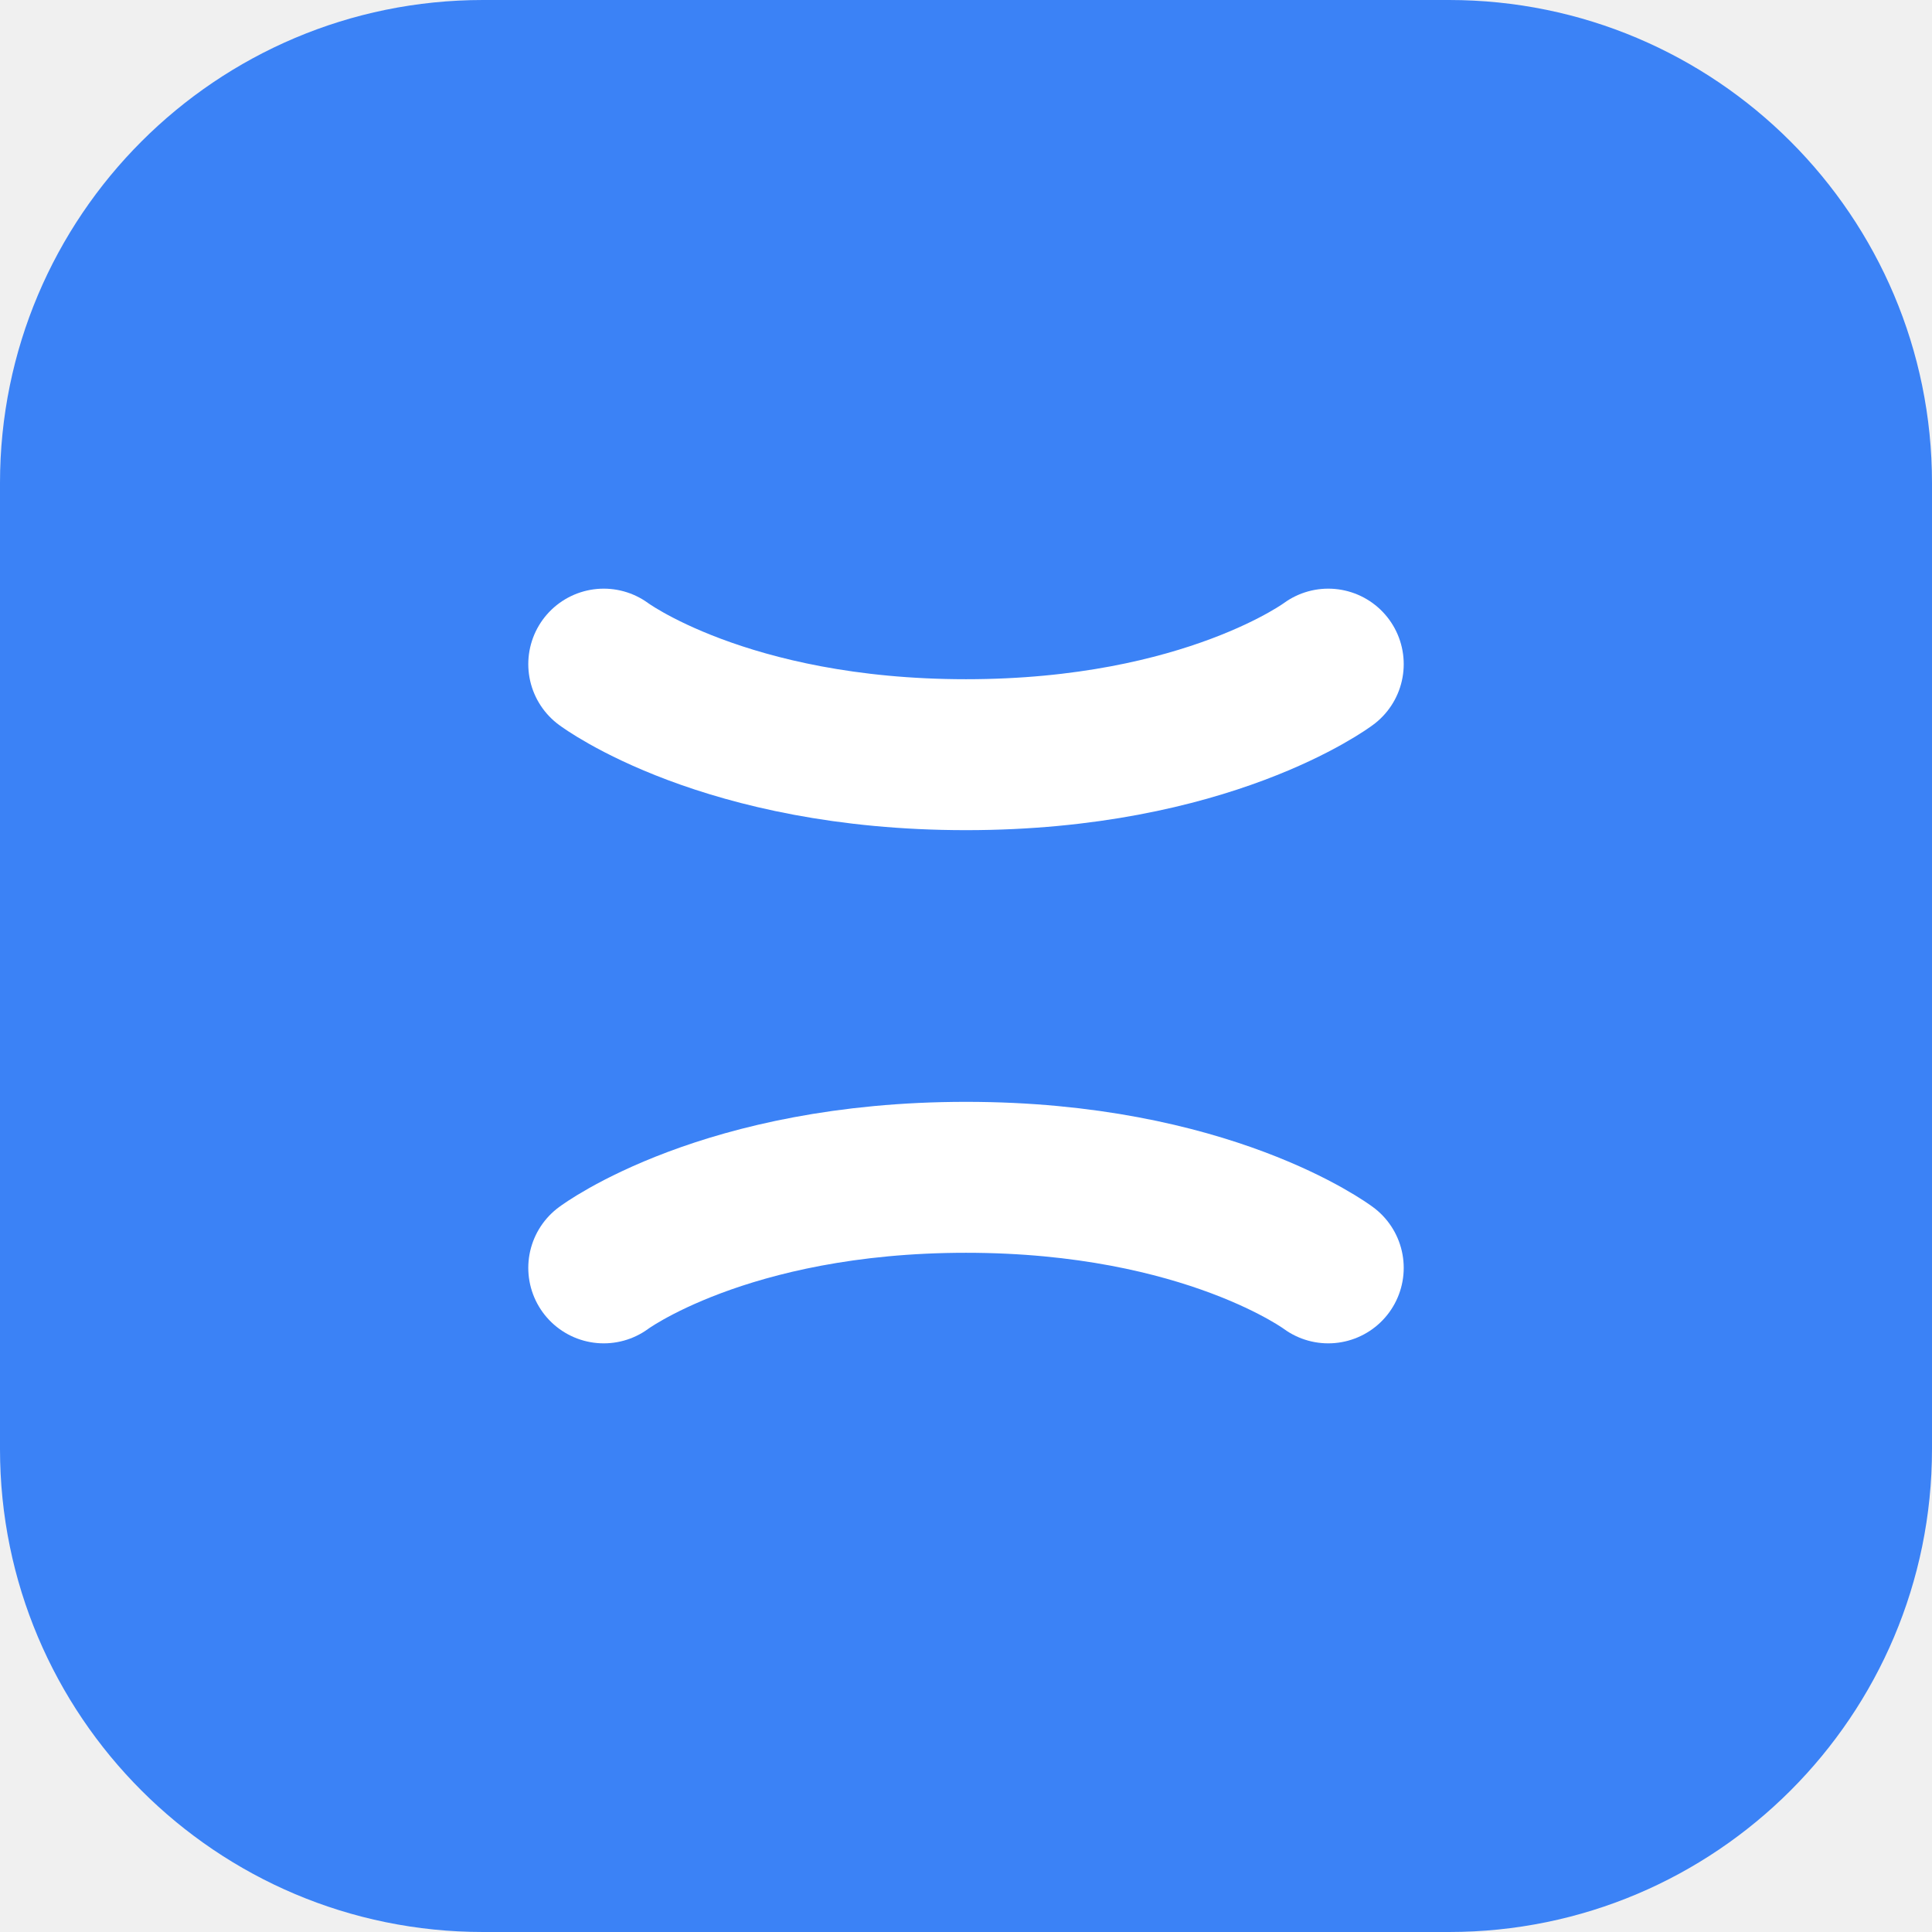
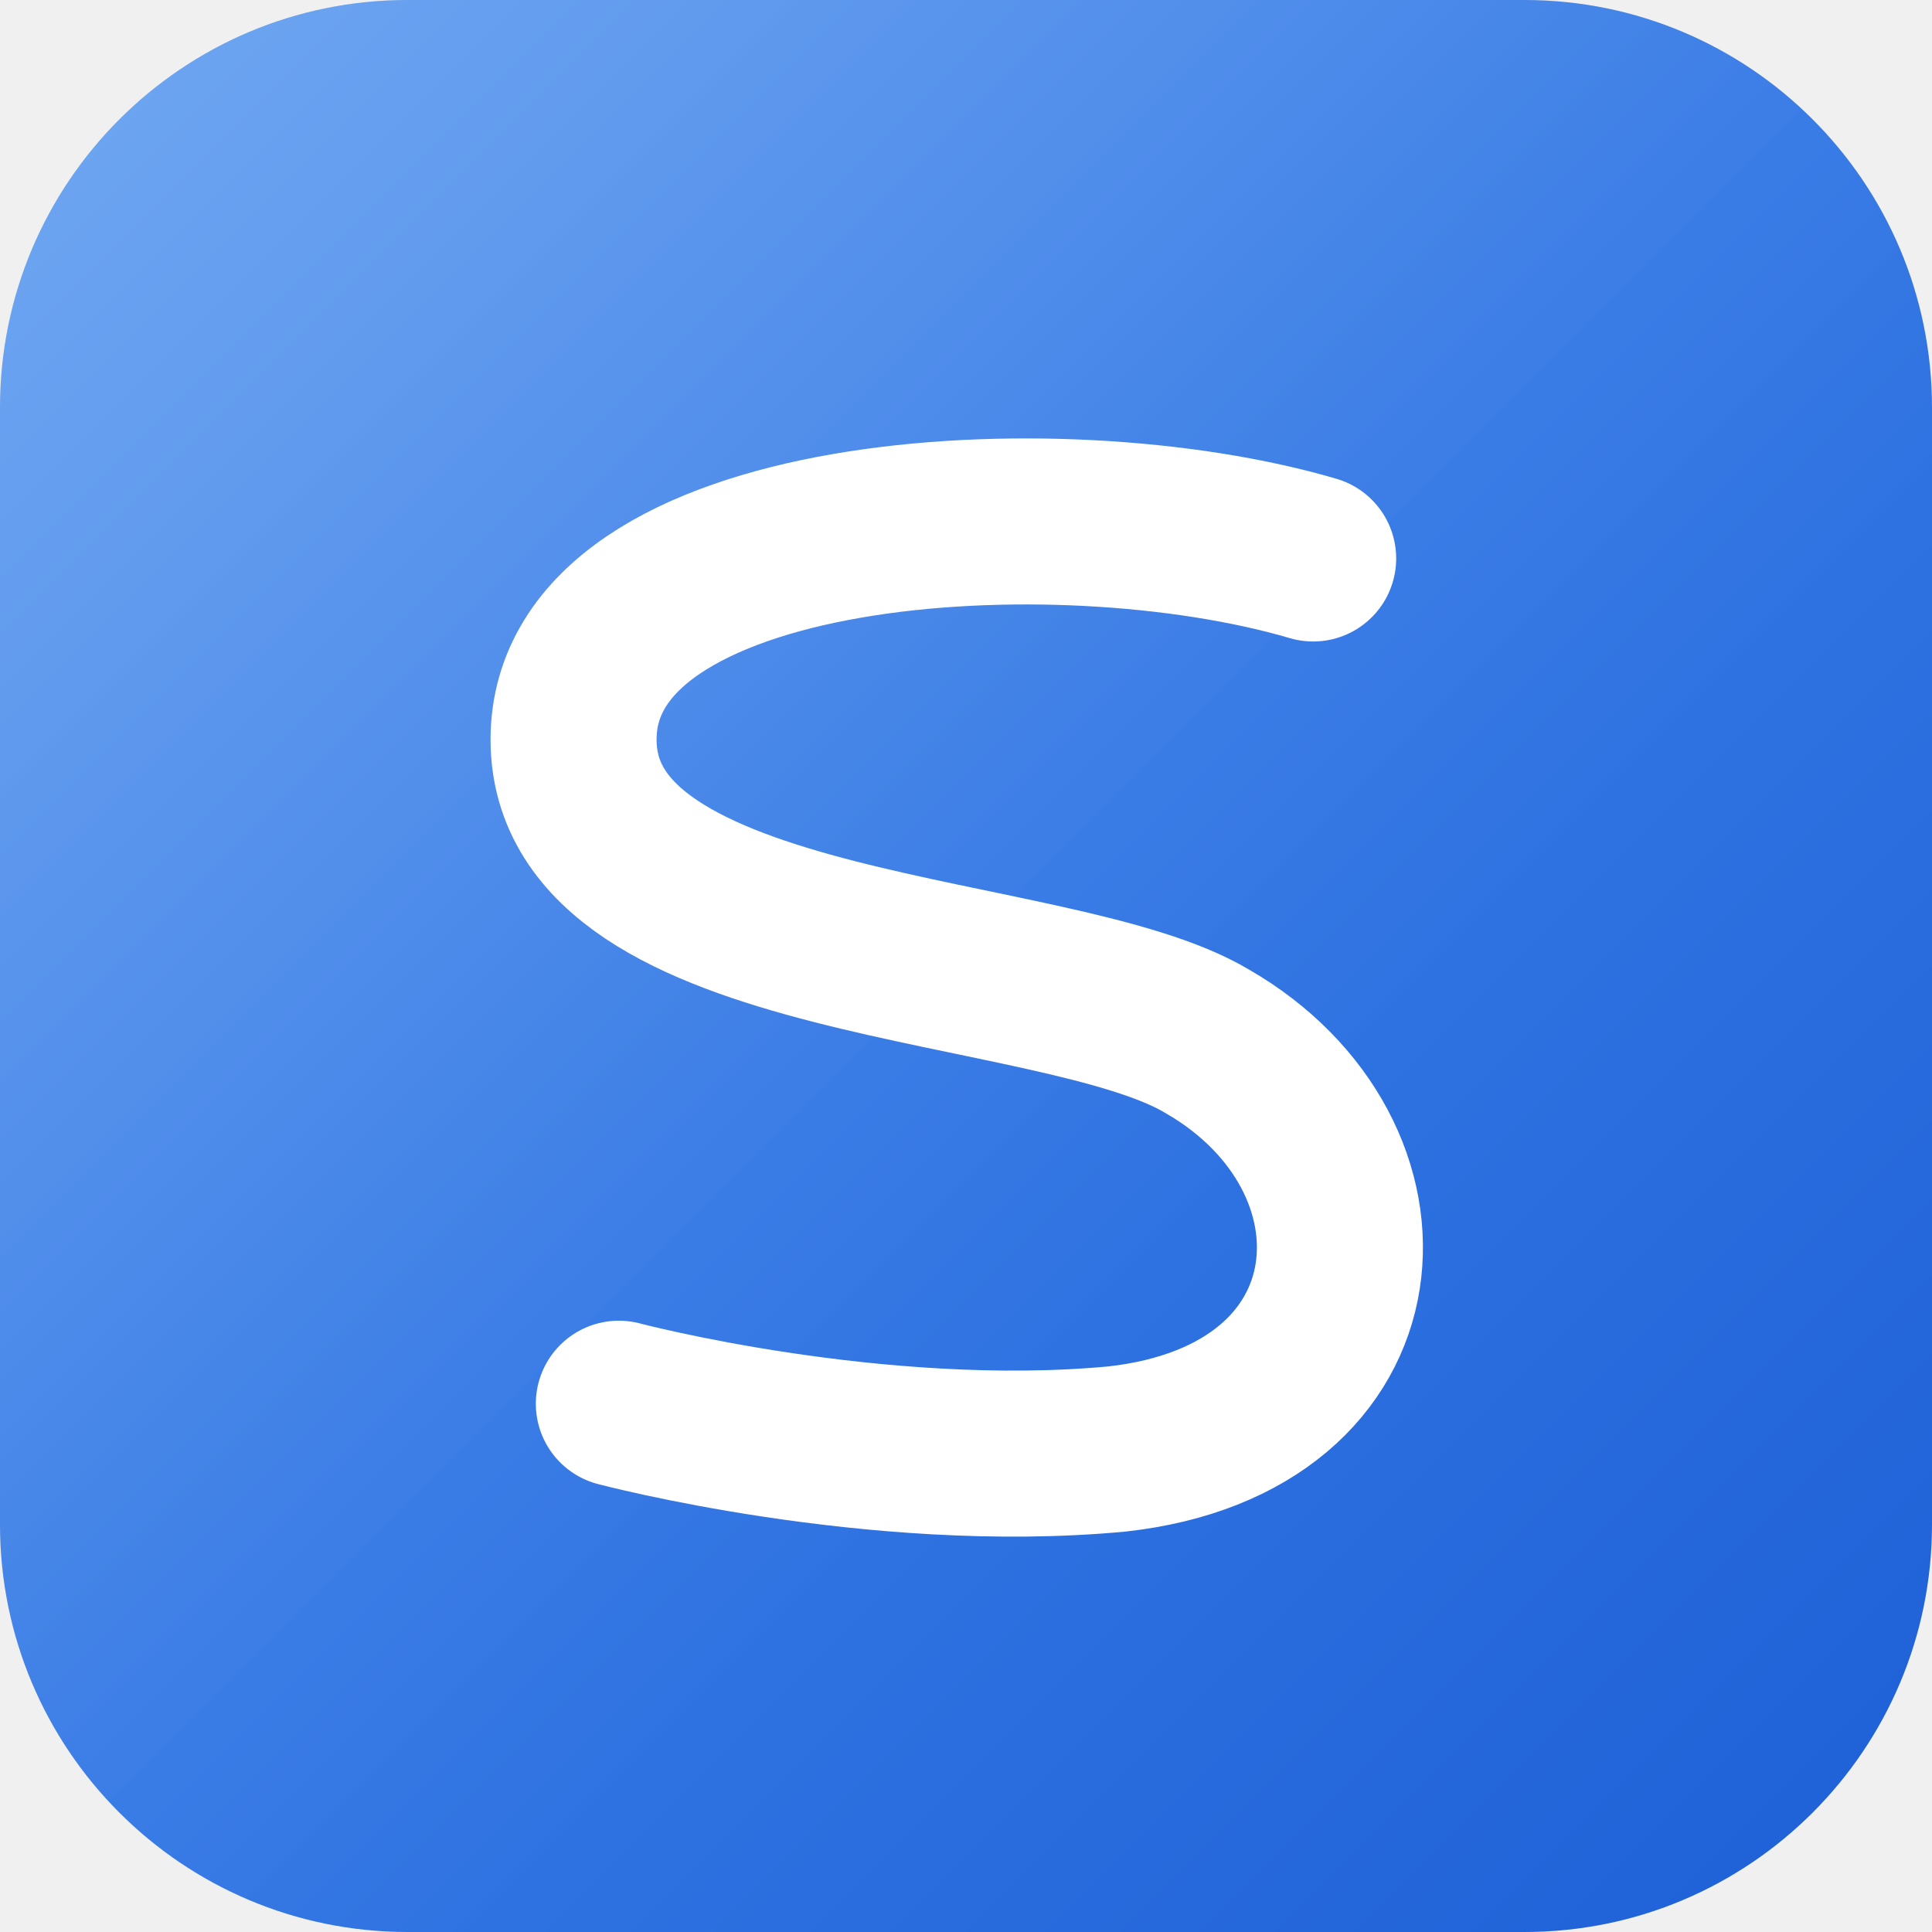
- <svg xmlns="http://www.w3.org/2000/svg" width="32" height="32" viewBox="0 0 32 32" fill="none">
-   <rect width="32" height="32" rx="8" fill="#3b82f6" />
-   <path d="M10 21C10 21 12 19.5 16 19.5S22 21 22 21" stroke="#fff" stroke-width="2.5" stroke-linecap="round" />
-   <path d="M22 11C22 11 20 12.5 16 12.5S10 11 10 11" stroke="#fff" stroke-width="2.5" stroke-linecap="round" />
+ <svg xmlns="http://www.w3.org/2000/svg" width="512" height="512" viewBox="0 0 512 512" fill="none">
+   <defs>
+     <linearGradient id="bg" x1="0" y1="0" x2="512" y2="512" gradientUnits="userSpaceOnUse">
+       <stop offset="0%" stop-color="#5B9BF0" />
+       <stop offset="50%" stop-color="#3478E5" />
+       <stop offset="100%" stop-color="#1D5FD6" />
+     </linearGradient>
+     <linearGradient id="shine" x1="80" y1="80" x2="320" y2="320" gradientUnits="userSpaceOnUse">
+       <stop offset="0%" stop-color="#fff" stop-opacity="0.12" />
+       <stop offset="100%" stop-color="#fff" stop-opacity="0" />
+     </linearGradient>
+   </defs>
+   <rect width="512" height="512" rx="108" fill="url(#bg)" />
+   <rect width="512" height="512" rx="108" fill="url(#shine)" />
+   <path d="M 348 148        C 280 128, 152 136, 152 196        C 152 256, 280 252, 320 276        C 372 306, 368 376, 296 384        C 232 390, 164 372, 164 372" stroke="#fff" stroke-width="44" stroke-linecap="round" stroke-linejoin="round" fill="none" />
</svg>
